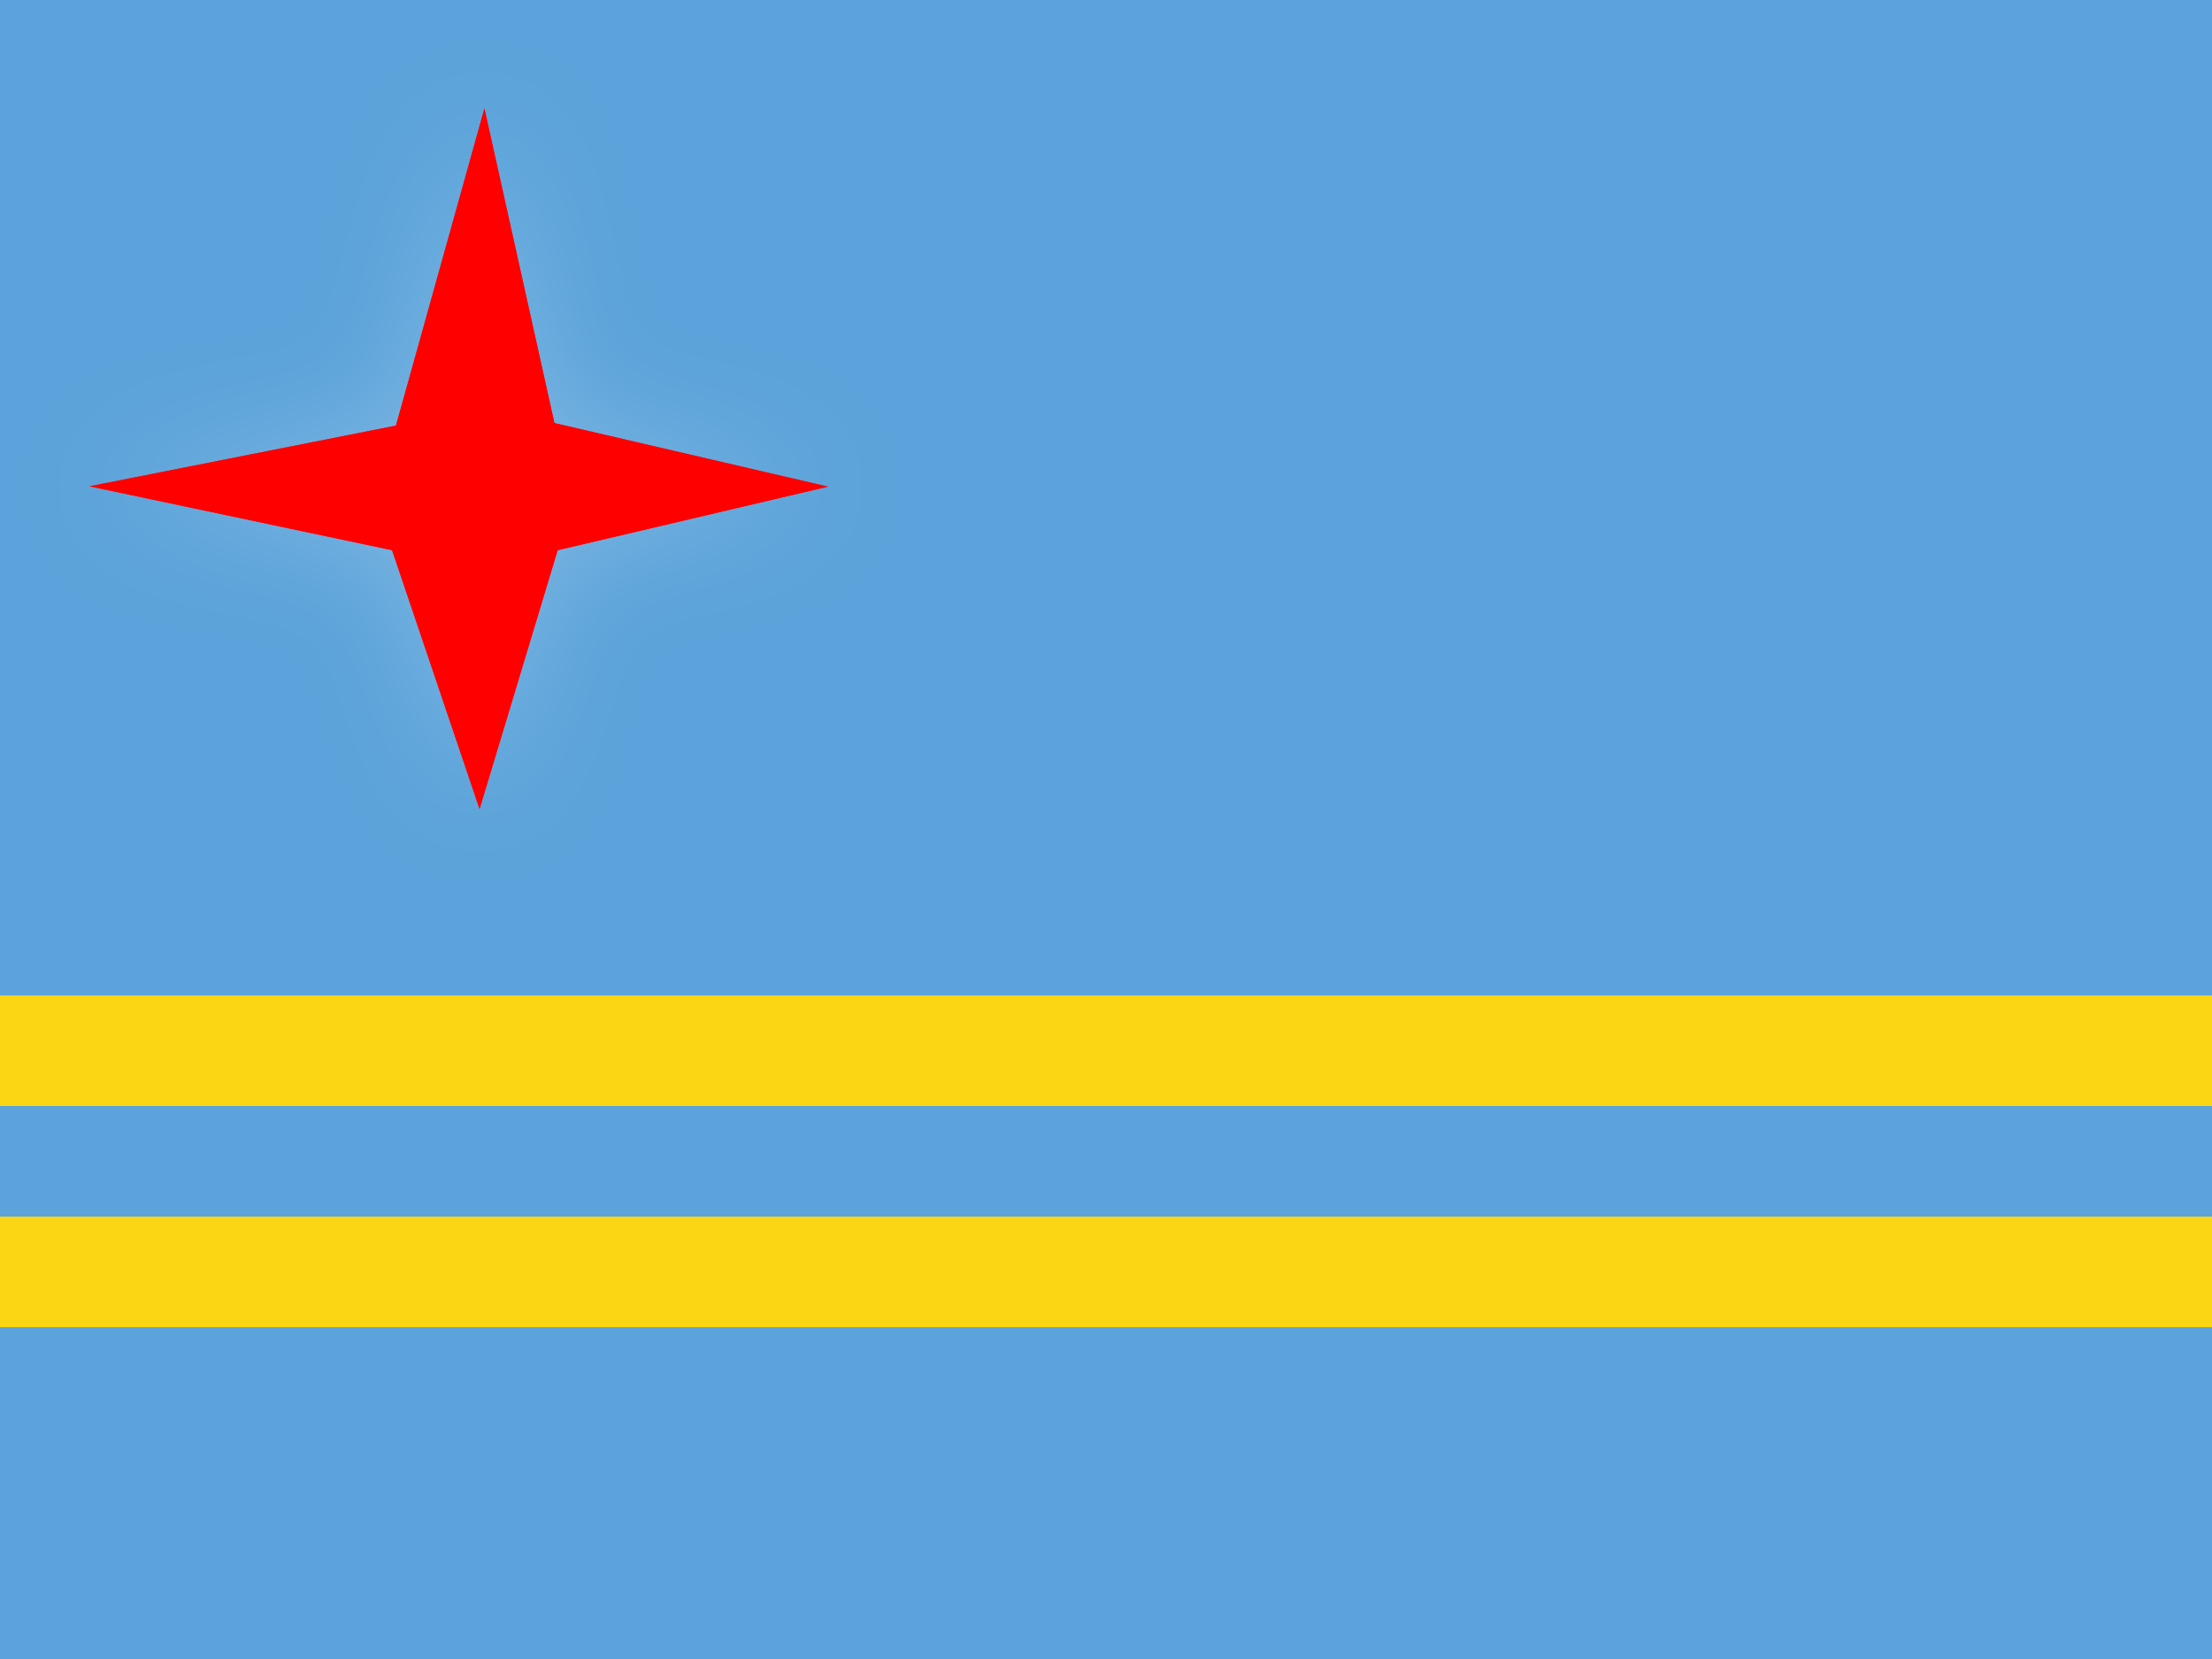
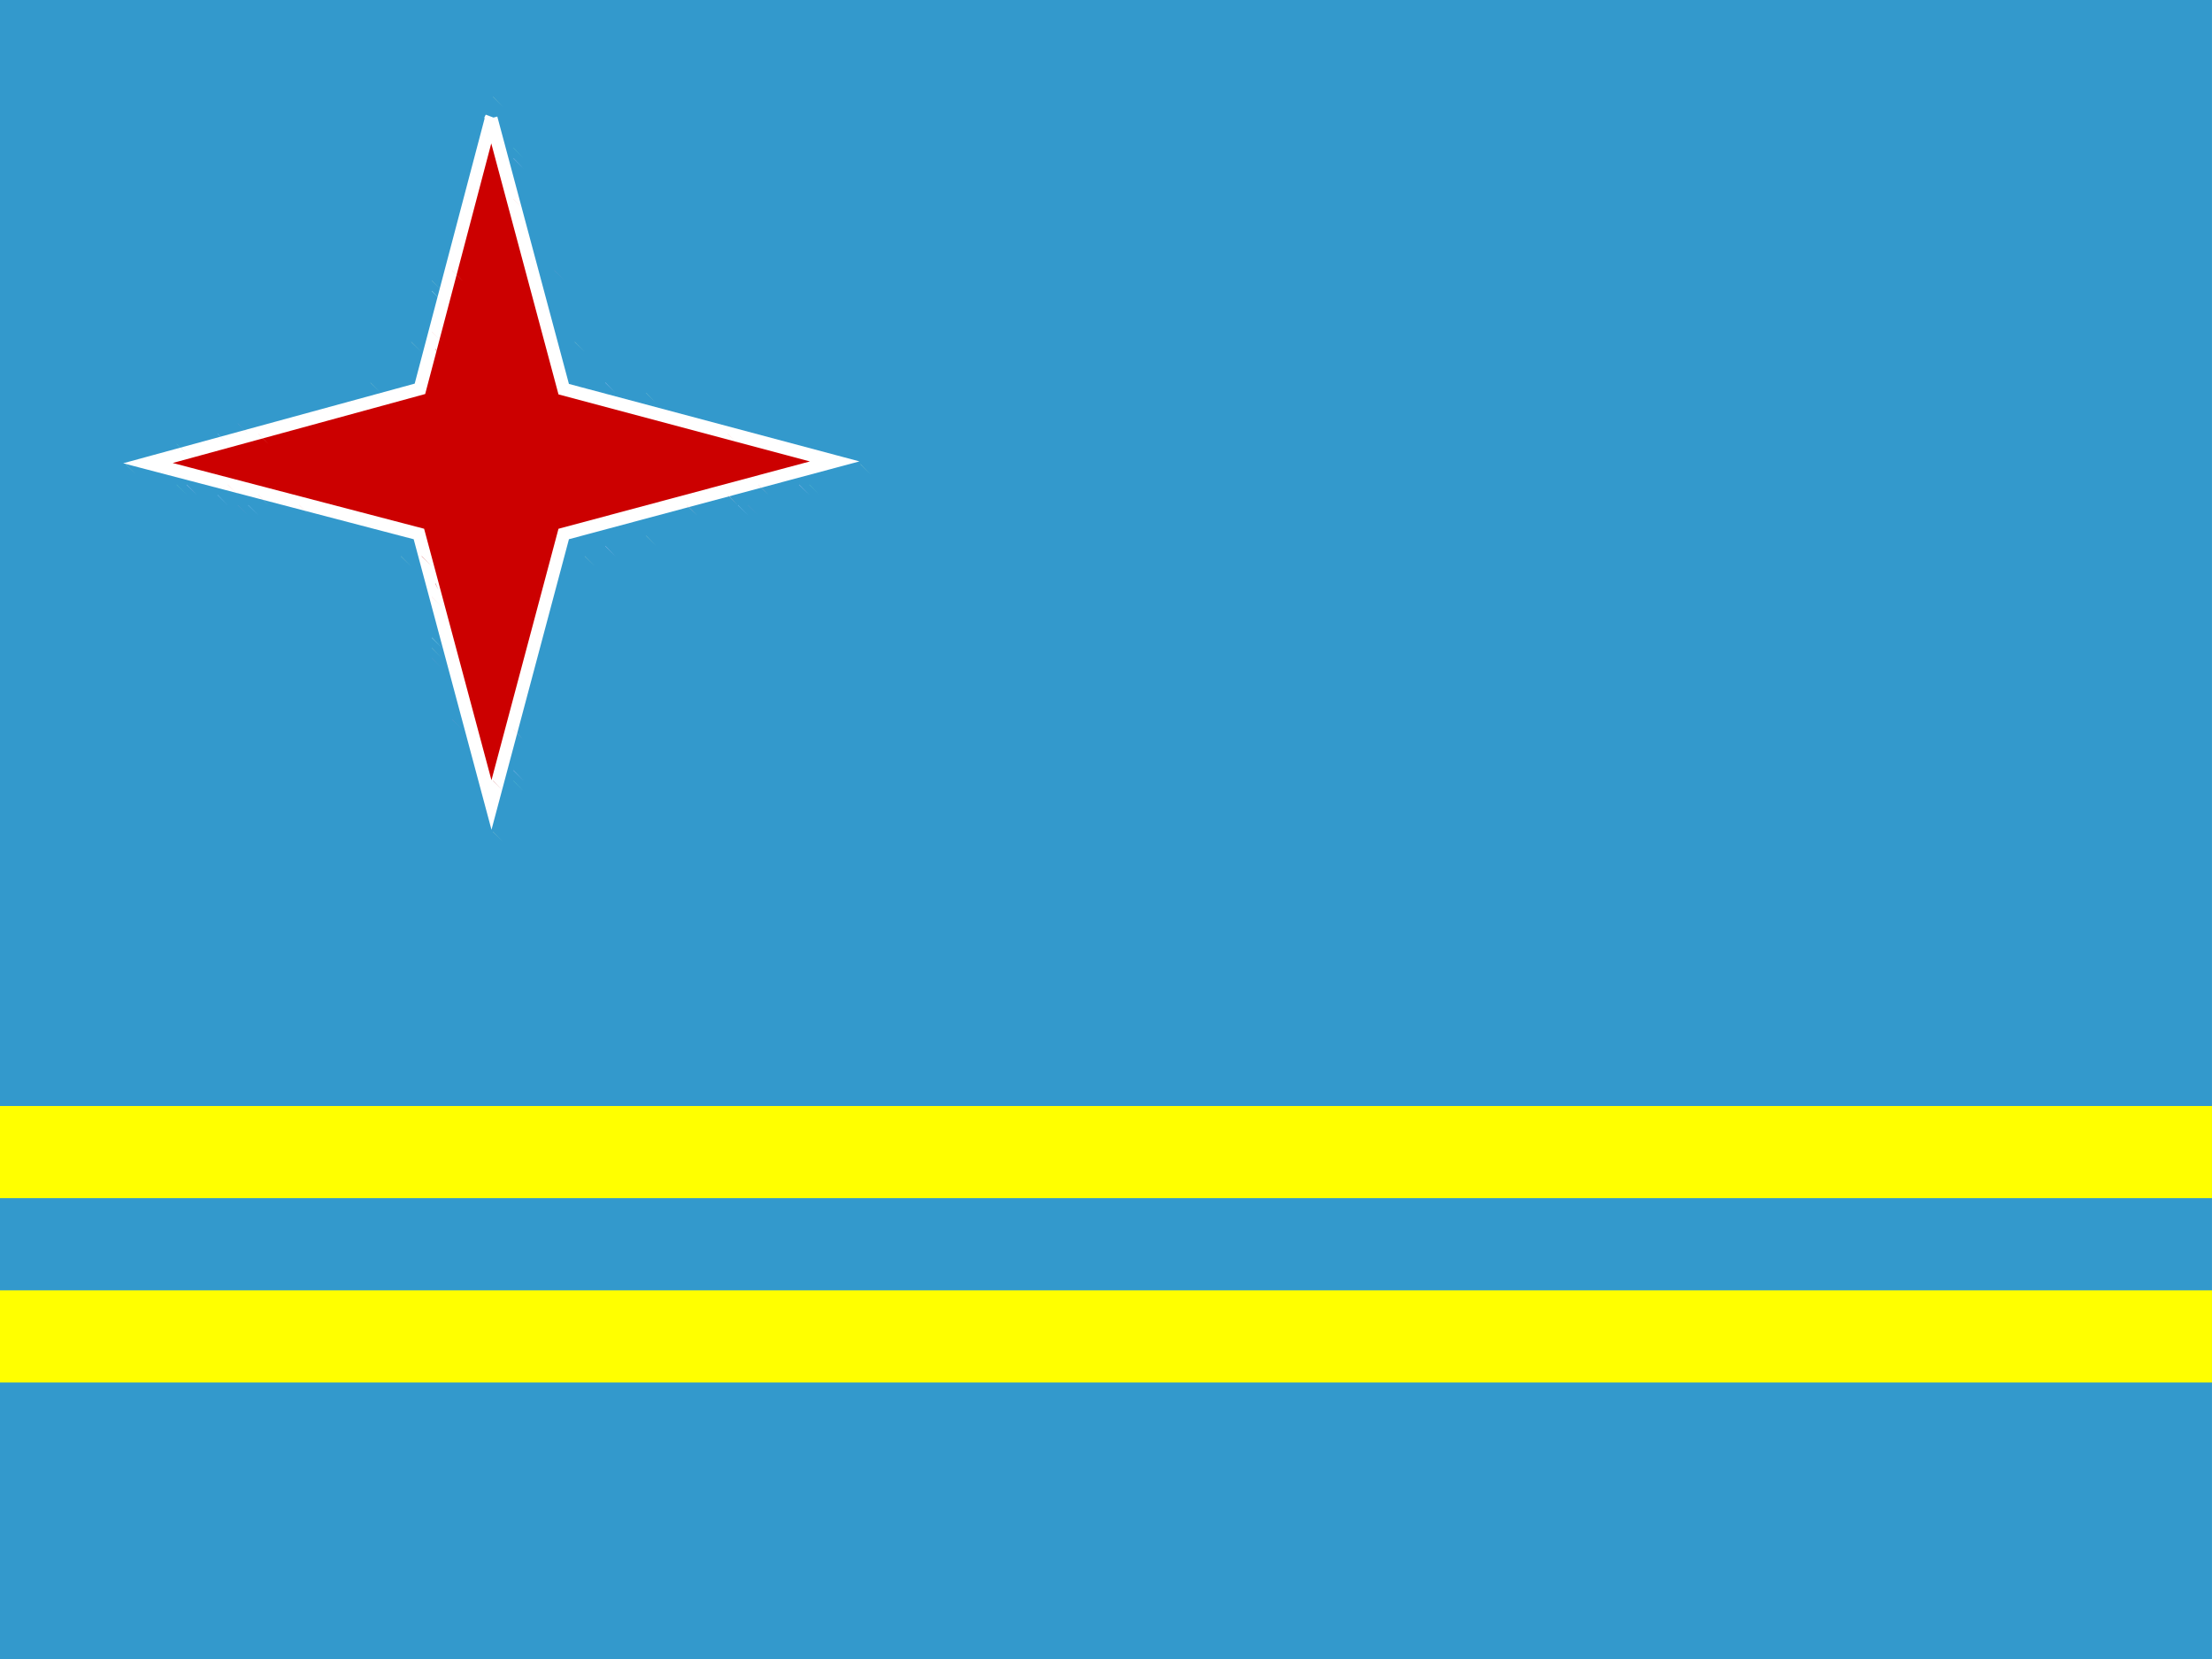
- <svg xmlns="http://www.w3.org/2000/svg" width="20" height="15" fill="none">
-   <mask id="a" width="20" height="15" x="0" y="0" maskUnits="userSpaceOnUse">
-     <path fill="#fff" d="M0 0h20v15H0z" />
-   </mask>
-   <g mask="url(#a)">
-     <path fill="#5BA3DA" fill-rule="evenodd" d="M0 0v15h20V0H0z" clip-rule="evenodd" />
-     <mask id="b" width="20" height="15" x="0" y="0" maskUnits="userSpaceOnUse">
-       <path fill="#fff" fill-rule="evenodd" d="M0 0v15h20V0H0z" clip-rule="evenodd" />
-     </mask>
-     <g fill-rule="evenodd" clip-rule="evenodd" mask="url(#b)">
-       <g filter="url(#c)">
-         <path fill="#EF2929" d="M3.546 4.975.808 4.397l2.772-.549.8-2.868.633 2.845 2.474.575-2.445.575-.706 2.34-.791-2.34z" />
-         <path fill="red" d="M3.546 4.975.808 4.397l2.772-.549.8-2.868.633 2.845 2.474.575-2.445.575-.706 2.34-.791-2.34z" />
-       </g>
-       <path fill="#FAD615" d="M20 9H0v1h20V9zm0 2H0v1h20v-1z" />
-     </g>
+ <svg xmlns="http://www.w3.org/2000/svg" width="640" height="480">
+   <defs>
+     <clipPath id="a">
+       <path fill-opacity=".7" d="M0 0h288v216H0z" />
+     </clipPath>
+   </defs>
+   <g clip-path="url(#a)" transform="scale(2.2222)">
+     <path fill="#39c" d="M0 0v216h324V0H0z" />
+     <path fill="#ff0" d="M0 144v12h324v-12H0zm0 24v12h324v-12H0z" />
  </g>
-   <defs>
-     <filter id="c" width="8.681" height="8.335" x="-.192" y="-.02" color-interpolation-filters="sRGB" filterUnits="userSpaceOnUse">
-       <feFlood flood-opacity="0" result="BackgroundImageFix" />
-       <feColorMatrix in="SourceAlpha" values="0 0 0 0 0 0 0 0 0 0 0 0 0 0 0 0 0 0 127 0" />
-       <feOffset />
-       <feGaussianBlur stdDeviation=".5" />
-       <feColorMatrix values="0 0 0 0 1 0 0 0 0 1 0 0 0 0 1 0 0 0 0.2 0" />
-       <feBlend in2="BackgroundImageFix" result="effect1_dropShadow" />
-       <feBlend in="SourceGraphic" in2="effect1_dropShadow" result="shape" />
-     </filter>
-   </defs>
+   <path fill="#9cc" d="M142.7 28l2.9 3-3-3zm-3 6l3 3-3-3m5.9 0l3 3-3-3z" />
+   <path fill="#ccf" d="M139.7 37l3 2.9-3-3m5.9 0l3 3-3-3z" />
+   <path fill="#6cc" d="M136.7 42.8l3 3-3-3z" />
+   <path fill="#c66" d="M142.7 42.8l2.9 3-3-3z" />
+   <path fill="#6cc" d="M148.6 42.8l2.9 3-3-3z" />
+   <path fill="#ccf" d="M136.7 45.8l3 3-3-3zm11.9 0l2.9 3-3-3z" />
+   <path fill="#fcc" d="M139.7 48.7l3 3-3-3m5.9 0l3 3-3-3z" />
+   <path fill="#6cc" d="M133.8 51.7l3 3-3-3z" />
+   <path fill="#c00" stroke="#fff" stroke-width="3.7" d="M142.2 34l-20.7 78.5L42.8 134l78.4 20.5 21 78.4 20.9-78.4 78.4-21-78.4-20.9-21-78.4z" />
+   <path fill="#6cc" d="M151.5 51.7l3 3-3-3z" />
+   <path fill="#9cf" d="M133.8 54.6l3 3-3-3m17.7 0l3 3-3-3z" />
+   <path fill="#fcc" d="M136.7 57.6l3 3-3-3m11.9 0l2.9 3-3-3z" />
+   <path fill="#69c" d="M130.8 60.5l3 3-3-3z" />
+   <path fill="#c33" d="M137.7 62.5l1 2-1-2m11.8 0l1 2-1-2z" />
+   <path fill="#69c" d="M154.5 60.5l3 3-3-3z" />
+   <path fill="#9cf" d="M130.8 63.5l3 3-3-3m23.7 0l3 3-3-3z" />
+   <path fill="#fcc" d="M133.8 66.4l3 3-3-3m17.7 0l3 3-3-3z" />
+   <path fill="#69c" d="M127.9 69.4l3 3-3-3zm29.5 0l3 3-3-3z" />
+   <path fill="#9cc" d="M127.9 72.3l3 3-3-3m29.5 0l3 3-3-3z" />
+   <path fill="#cff" d="M127.9 75.3l3 3-3-3m29.5 0l3 3-3-3z" />
+   <path fill="#69c" d="M125 78.3l2.9 2.9-3-3z" />
+   <path fill="#fcc" d="M130.8 78.3l3 2.9-3-3m23.7 0l3 3-3-3z" />
+   <path fill="#69c" d="M160.4 78.3l3 2.9-3-3z" />
+   <path fill="#9cc" d="M125 81.2l2.9 3-3-3z" />
+   <path fill="#c33" d="M131.8 83.2l1 2-1-2m23.6 0l1 2-1-2z" />
+   <path fill="#9cc" d="M160.4 81.2l3 3-3-3z" />
+   <path fill="#cff" d="M125 84.2l2.9 3-3-3m35.5 0l3 3-3-3z" />
+   <path fill="#fcc" d="M127.9 87.1l3 3-3-3m29.5 0l3 3-3-3z" />
+   <path fill="#9cc" d="M122 90l3 3-3-3z" />
+   <path fill="#c33" d="M128.9 92l1 2-1-2m29.5 0l1 2-1-2z" />
+   <path fill="#9cc" d="M163.3 90l3 3-3-3z" />
+   <path fill="#ccf" d="M122 93l3 3-3-3m41.3 0l3 3-3-3z" />
+   <path fill="#fcc" d="M125 96l2.9 3-3-3m35.5 0l3 3-3-3z" />
+   <path fill="#9cc" d="M119 99l3 2.9-3-3z" />
+   <path fill="#c33" d="M126 100.9l.9 2-1-2m35.4 0l1 2-1-2z" />
+   <path fill="#9cc" d="M166.3 99l3 2.9-3-3z" />
+   <path fill="#ccf" d="M119 101.9l3 3-3-3m47.3 0l3 3-3-3z" />
+   <path fill="#fcc" d="M122 104.8l3 3-3-3m41.3 0l3 3-3-3z" />
+   <path fill="#9cc" d="M116 107.8l3 3-3-3z" />
+   <path fill="#c33" d="M122 107.8l3 3-3-3m41.3 0l3 3-3-3z" />
+   <path fill="#9cc" d="M169.2 107.8l3 3-3-3m-62 3l3 2.9-3-3z" />
+   <path fill="#ccf" d="M110.2 110.7l3 3-3-3m65 0l2.9 3-3-3z" />
+   <path fill="#9cc" d="M178 110.7l3 3-3-3m-79.6 3l3 3-3-3z" />
+   <path fill="#ccf" d="M101.3 113.7l3 3-3-3z" />
+   <path fill="#fcc" d="M113.1 113.7l3 3-3-3z" />
+   <path fill="#c33" d="M116 113.7l3 3-3-3m53.2 0l3 3-3-3z" />
+   <path fill="#fcc" d="M172.2 113.7l3 3-3-3z" />
+   <path fill="#ccf" d="M184 113.7l3 3-3-3z" />
+   <path fill="#9cc" d="M187 113.7l2.9 3-3-3z" />
+   <path fill="#69c" d="M86.6 116.6l3 3-3-3z" />
+   <path fill="#9cc" d="M89.5 116.6l3 3-3-3z" />
+   <path fill="#cff" d="M92.5 116.6l3 3-3-3z" />
+   <path fill="#fcc" d="M104.3 116.6l3 3-3-3z" />
+   <path fill="#c33" d="M109.2 117.6l2 1-2-1m67.9 0l2 1-2-1z" />
+   <path fill="#fcc" d="M181 116.6l3 3-3-3z" />
+   <path fill="#cff" d="M192.8 116.6l3 3-3-3z" />
+   <path fill="#9cc" d="M195.8 116.6l3 3-3-3z" />
+   <path fill="#69c" d="M198.7 116.6l3 3-3-3m-121 3l3 3-3-3z" />
+   <path fill="#9cc" d="M80.7 119.6l3 3-3-3z" />
+   <path fill="#cff" d="M83.6 119.6l3 3-3-3z" />
+   <path fill="#fcc" d="M95.4 119.6l3 3-3-3z" />
+   <path fill="#c33" d="M100.3 120.6l2 1-2-1m85.6 0l2 1-2-1z" />
+   <path fill="#fcc" d="M189.9 119.6l3 3-3-3z" />
+   <path fill="#cff" d="M201.7 119.6l3 3-3-3z" />
+   <path fill="#9cc" d="M204.6 119.6l3 3-3-3z" />
+   <path fill="#69c" d="M207.6 119.6l3 3-3-3m-138.8 3l3 2.9-3-3z" />
+   <path fill="#9cf" d="M71.8 122.5l3 3-3-3z" />
+   <path fill="#fcc" d="M86.6 122.5l3 3-3-3z" />
+   <path fill="#c33" d="M91.5 123.5l2 1-2-1m103.3 0l2 1-2-1z" />
+   <path fill="#fcc" d="M198.7 122.5l3 3-3-3z" />
+   <path fill="#9cf" d="M213.5 122.5l3 3-3-3z" />
+   <path fill="#69c" d="M216.4 122.5l3 3-3-3z" />
+   <path fill="#6cc" d="M60 125.5l3 3-3-3z" />
+   <path fill="#9cf" d="M63 125.5l2.9 3-3-3z" />
+   <path fill="#fcc" d="M74.8 125.5l2.9 3-3-3zm135.8 0l2.9 3-3-3z" />
+   <path fill="#9cf" d="M222.3 125.5l3 3-3-3z" />
+   <path fill="#6cc" d="M225.3 125.5l3 3-3-3m-174.2 3l3 2.9-3-3z" />
+   <path fill="#ccf" d="M54 128.4l3 3-3-3z" />
+   <path fill="#fcc" d="M65.9 128.4l3 3-3-3z" />
+   <path fill="#c33" d="M70.8 129.4l2 1-2-1m144.7 0l2 1-2-1z" />
+   <path fill="#fcc" d="M219.4 128.4l3 3-3-3z" />
+   <path fill="#ccf" d="M231.2 128.4l3 3-3-3z" />
+   <path fill="#6cc" d="M234.2 128.4l3 3-3-3z" />
+   <path fill="#9cc" d="M42.3 131.4l3 3-3-3z" />
+   <path fill="#ccf" d="M45.2 131.4l3 3-3-3z" />
+   <path fill="#fcc" d="M57 131.4l3 3-3-3zm171.3 0l3 3-3-3z" />
+   <path fill="#ccf" d="M240 131.4l3 3-3-3z" />
+   <path fill="#9cc" d="M243 131.4l3 3-3-3m-206.6 3l3 2.9-3-3z" />
+   <path fill="#c66" d="M51.1 134.3l3 3-3-3zm183 0l3 3-3-3z" />
+   <path fill="#9cc" d="M249 134.3l2.9 3-3-3m-206.6 3l3 3-3-3z" />
+   <path fill="#ccf" d="M45.2 137.3l3 3-3-3z" />
+   <path fill="#fcc" d="M57 137.3l3 3-3-3m171.3 0l3 3-3-3z" />
+   <path fill="#ccf" d="M240 137.3l3 3-3-3z" />
+   <path fill="#9cc" d="M243 137.3l3 3-3-3z" />
+   <path fill="#6cc" d="M51.1 140.3l3 2.9-3-3z" />
+   <path fill="#ccf" d="M54 140.3l3 2.9-3-3z" />
+   <path fill="#fcc" d="M65.9 140.3l3 2.9-3-3z" />
+   <path fill="#c33" d="M70.8 141.2l2 1-2-1m144.7 0l2 1-2-1z" />
+   <path fill="#fcc" d="M219.4 140.3l3 2.9-3-3z" />
+   <path fill="#ccf" d="M231.2 140.3l3 2.9-3-3z" />
+   <path fill="#6cc" d="M234.2 140.3l3 2.9-3-3m-174.2 3l3 3-3-3z" />
+   <path fill="#9cf" d="M63 143.2l2.9 3-3-3z" />
+   <path fill="#fcc" d="M74.8 143.2l2.9 3-3-3zm135.8 0l2.9 3-3-3z" />
+   <path fill="#9cf" d="M222.3 143.2l3 3-3-3z" />
+   <path fill="#6cc" d="M225.3 143.2l3 3-3-3z" />
+   <path fill="#69c" d="M68.8 146.2l3 2.9-3-3z" />
+   <path fill="#9cf" d="M71.8 146.2l3 2.9-3-3z" />
+   <path fill="#fcc" d="M86.6 146.2l3 2.9-3-3z" />
+   <path fill="#c33" d="M91.5 147.1l2 1-2-1m103.3 0l2 1-2-1z" />
+   <path fill="#fcc" d="M198.7 146.2l3 2.9-3-3z" />
+   <path fill="#9cf" d="M213.5 146.2l3 2.9-3-3z" />
+   <path fill="#69c" d="M216.4 146.2l3 2.9-3-3m-138.7 3l3 3-3-3z" />
+   <path fill="#9cc" d="M80.7 149.1l3 3-3-3z" />
+   <path fill="#cff" d="M83.6 149.1l3 3-3-3z" />
+   <path fill="#fcc" d="M95.4 149.1l3 3-3-3z" />
+   <path fill="#c33" d="M100.3 150l2 1-2-1m85.6 0l2 1-2-1z" />
+   <path fill="#fcc" d="M189.9 149.1l3 3-3-3z" />
+   <path fill="#cff" d="M201.7 149.1l3 3-3-3z" />
+   <path fill="#9cc" d="M204.6 149.1l3 3-3-3z" />
+   <path fill="#69c" d="M207.6 149.1l3 3-3-3m-121 3l2.9 2.9-3-3z" />
+   <path fill="#9cc" d="M89.5 152l3 3-3-3z" />
+   <path fill="#cff" d="M92.5 152l3 3-3-3z" />
+   <path fill="#fcc" d="M104.3 152l3 3-3-3z" />
+   <path fill="#c33" d="M109.2 153l2 1-2-1m67.9 0l2 1-2-1z" />
+   <path fill="#fcc" d="M181 152l3 3-3-3z" />
+   <path fill="#cff" d="M192.8 152l3 3-3-3z" />
+   <path fill="#9cc" d="M195.8 152l3 3-3-3z" />
+   <path fill="#69c" d="M198.7 152l3 3-3-3z" />
+   <path fill="#9cc" d="M98.4 155l3 3-3-3z" />
+   <path fill="#ccf" d="M101.3 155l3 3-3-3z" />
+   <path fill="#fcc" d="M113.1 155l3 3-3-3z" />
+   <path fill="#c33" d="M116 155l3 3-3-3m53.2 0l3 3-3-3z" />
+   <path fill="#fcc" d="M172.2 155l3 3-3-3z" />
+   <path fill="#ccf" d="M184 155l3 3-3-3z" />
+   <path fill="#9cc" d="M187 155l2.9 3-3-3m-79.7 3l3 3-3-3z" />
+   <path fill="#ccf" d="M110.2 158l3 3-3-3m65 0l2.9 3-3-3z" />
+   <path fill="#9cc" d="M178 158l3 3-3-3m-62 3l3 2.9-3-3z" />
+   <path fill="#c33" d="M122 161l3 2.9-3-3m41.3 0l3 3-3-3z" />
+   <path fill="#9cc" d="M169.2 161l3 2.9-3-3z" />
+   <path fill="#fcc" d="M122 163.9l3 3-3-3m41.3 0l3 3-3-3z" />
+   <path fill="#ccf" d="M119 166.8l3 3-3-3z" />
+   <path fill="#c33" d="M126 168.8l.9 2-1-2m35.4 0l1 2-1-2z" />
+   <path fill="#ccf" d="M166.3 166.8l3 3-3-3z" />
+   <path fill="#9cc" d="M119 169.8l3 3-3-3m47.3 0l3 3-3-3z" />
+   <path fill="#fcc" d="M125 172.7l2.9 3-3-3m35.5 0l3 3-3-3z" />
+   <path fill="#ccf" d="M122 175.7l3 3-3-3z" />
+   <path fill="#c33" d="M128.9 177.6l1 2-1-2m29.5 0l1 2-1-2z" />
+   <path fill="#ccf" d="M163.3 175.7l3 3-3-3z" />
+   <path fill="#9cc" d="M122 178.6l3 3-3-3m41.3 0l3 3-3-3z" />
+   <path fill="#fcc" d="M127.9 181.6l3 3-3-3m29.5 0l3 3-3-3z" />
+   <path fill="#cff" d="M125 184.5l2.9 3-3-3z" />
+   <path fill="#c33" d="M131.8 186.5l1 2-1-2m23.6 0l1 2-1-2z" />
+   <path fill="#cff" d="M160.4 184.5l3 3-3-3z" />
+   <path fill="#9cc" d="M125 187.5l2.9 3-3-3m35.5 0l3 3-3-3z" />
+   <path fill="#69c" d="M125 190.4l2.9 3-3-3z" />
+   <path fill="#fcc" d="M130.8 190.4l3 3-3-3m23.7 0l3 3-3-3z" />
+   <path fill="#69c" d="M160.4 190.4l3 3-3-3z" />
+   <path fill="#cff" d="M127.9 193.4l3 3-3-3zm29.5 0l3 3-3-3z" />
+   <path fill="#9cc" d="M127.9 196.3l3 3-3-3m29.5 0l3 3-3-3z" />
+   <path fill="#69c" d="M127.9 199.3l3 3-3-3m29.5 0l3 3-3-3z" />
+   <path fill="#fcc" d="M133.8 202.2l3 3-3-3m17.7 0l3 3-3-3z" />
+   <path fill="#9cf" d="M130.8 205.2l3 3-3-3z" />
+   <path fill="#c33" d="M137.7 207.2l1 2-1-2m11.8 0l1 2-1-2z" />
+   <path fill="#9cf" d="M154.5 205.2l3 3-3-3z" />
+   <path fill="#69c" d="M130.8 208.2l3 2.9-3-3m23.7 0l3 3-3-3z" />
+   <path fill="#fcc" d="M136.7 211.1l3 3-3-3m11.9 0l2.9 3-3-3z" />
+   <path fill="#9cf" d="M133.8 214l3 3-3-3zm17.7 0l3 3-3-3z" />
+   <path fill="#6cc" d="M133.8 217l3 3-3-3m17.7 0l3 3-3-3z" />
+   <path fill="#fcc" d="M139.7 220l3 3-3-3m5.9 0l3 3-3-3z" />
+   <path fill="#ccf" d="M136.7 222.9l3 3-3-3m11.9 0l2.9 3-3-3z" />
+   <path fill="#6cc" d="M136.7 225.9l3 3-3-3z" />
+   <path fill="#c66" d="M142.7 225.9l2.9 3-3-3z" />
+   <path fill="#6cc" d="M148.6 225.9l2.9 3-3-3z" />
+   <path fill="#ccf" d="M139.7 231.8l3 3-3-3m5.9 0l3 3-3-3z" />
+   <path fill="#9cc" d="M139.7 234.7l3 3-3-3m5.9 0l3 3-3-3m-3 6l3 2.9-3-3z" />
</svg>
